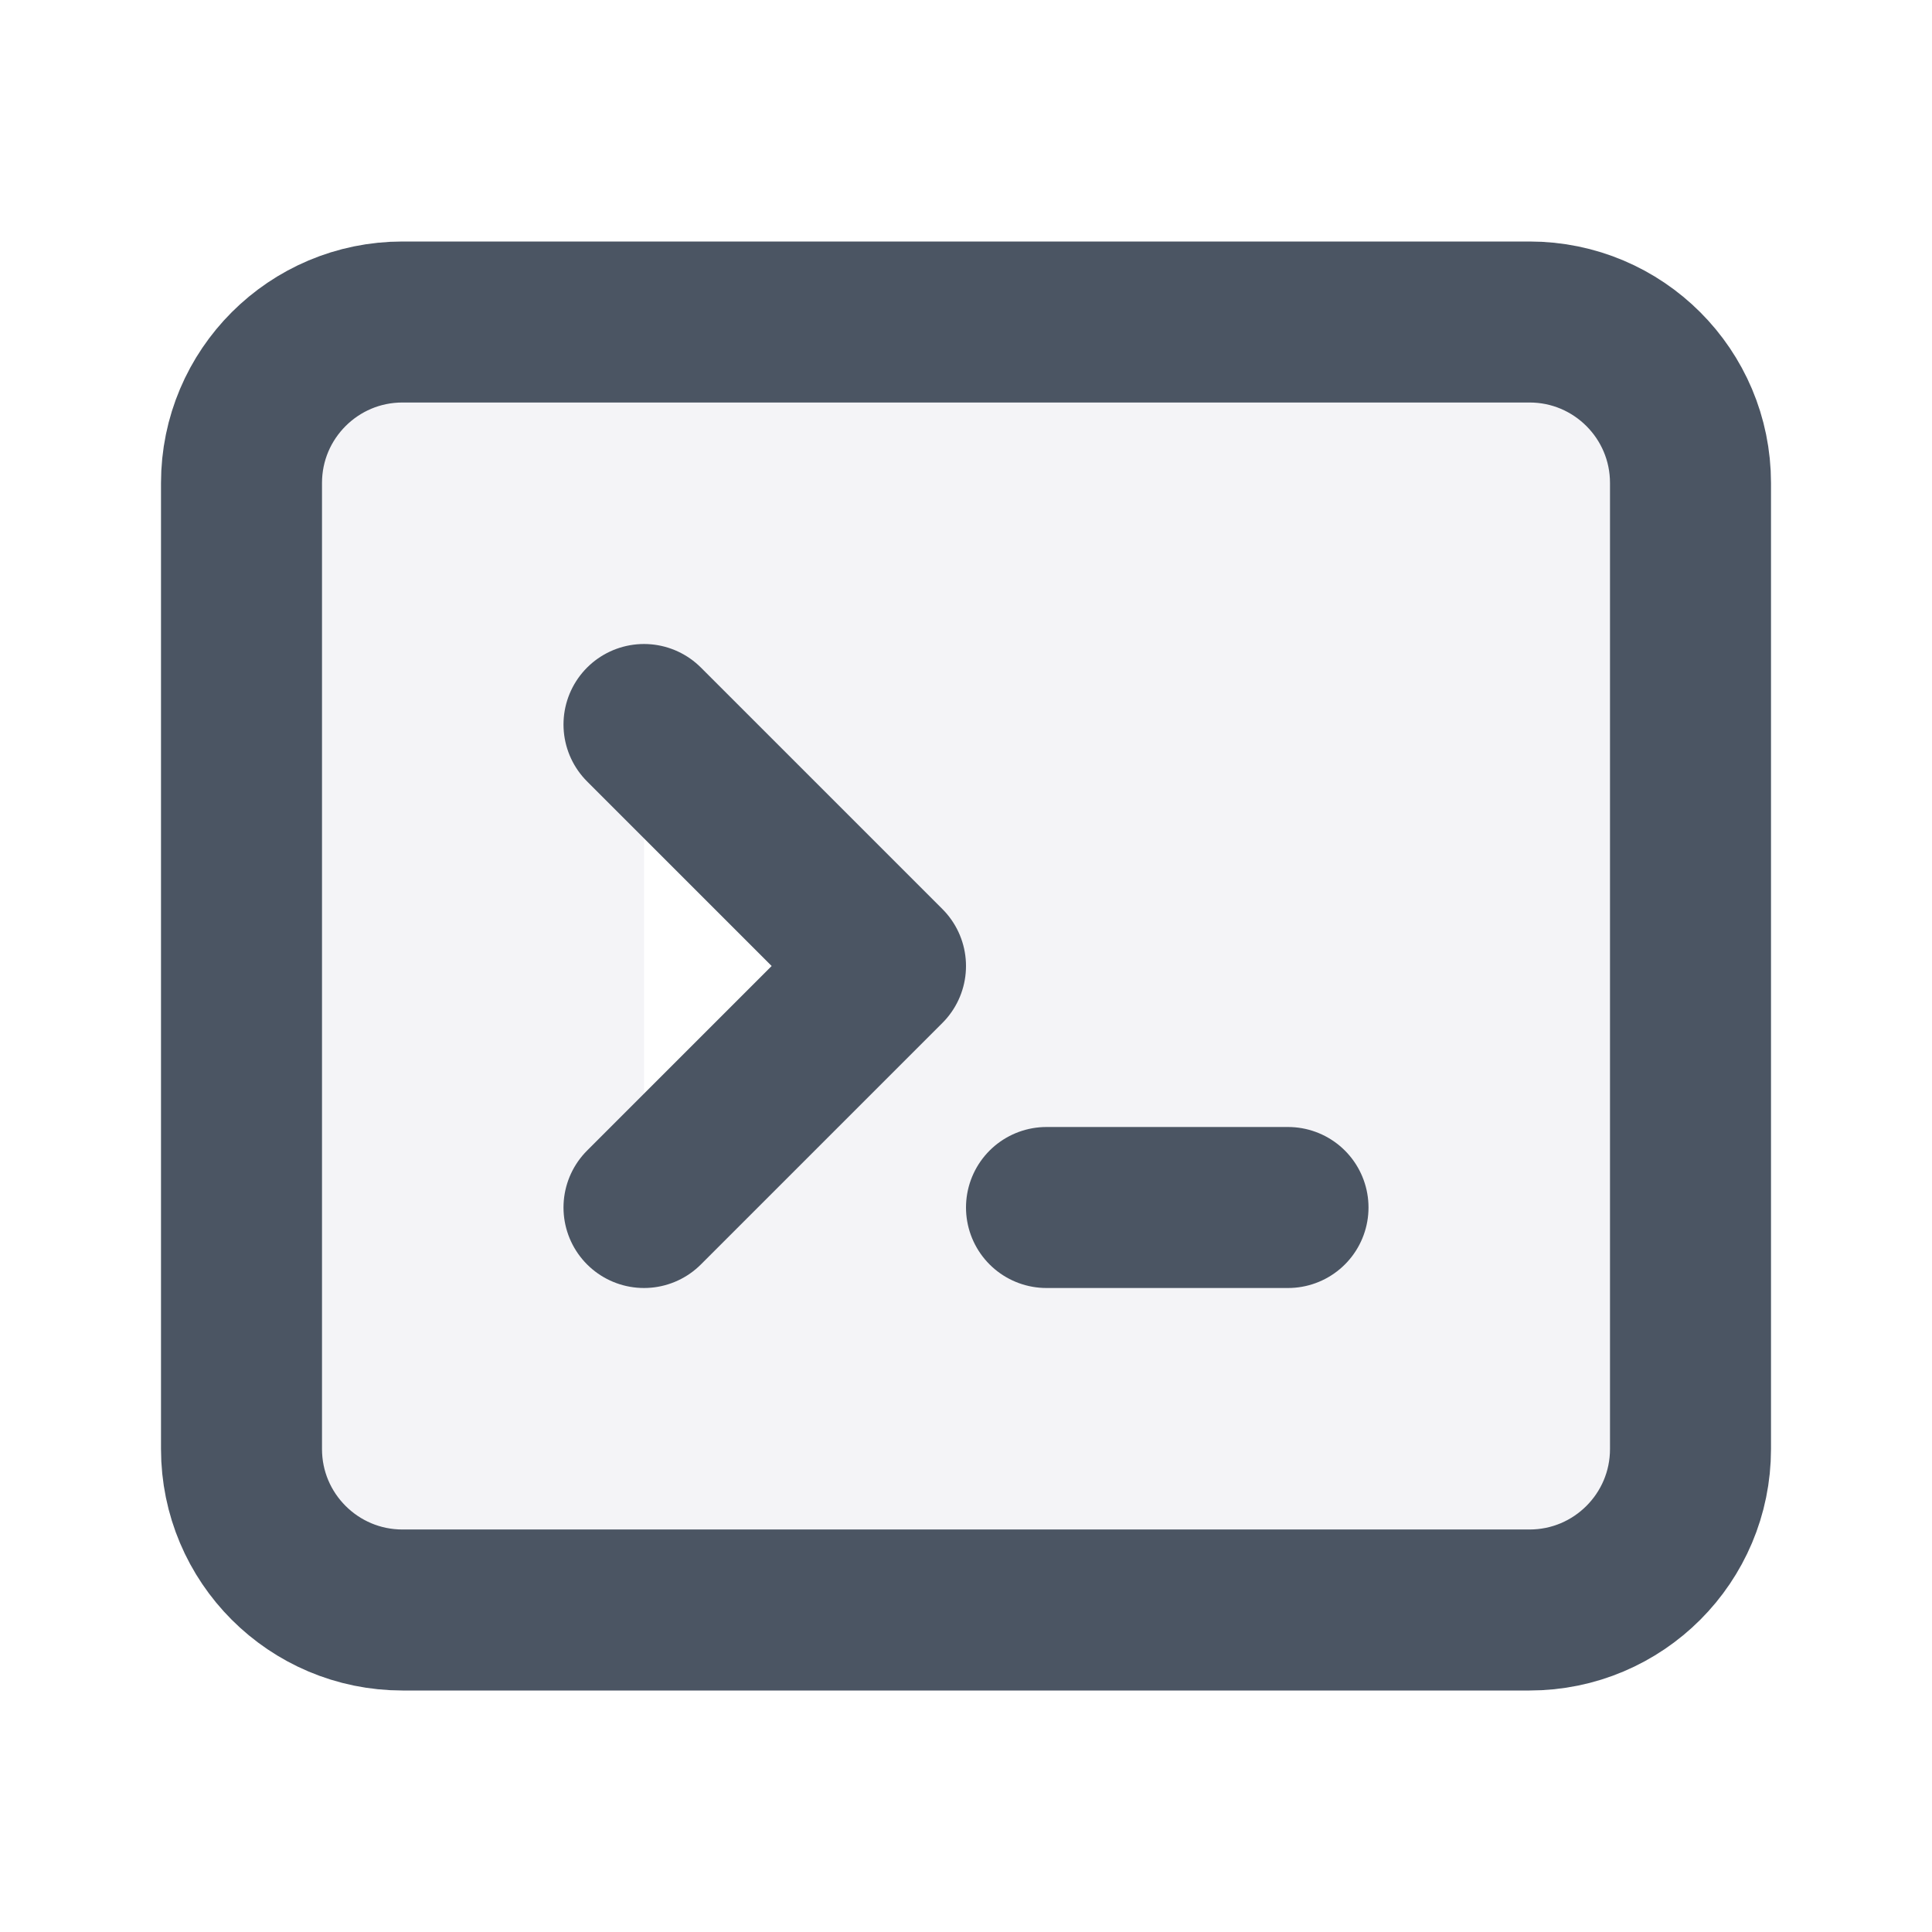
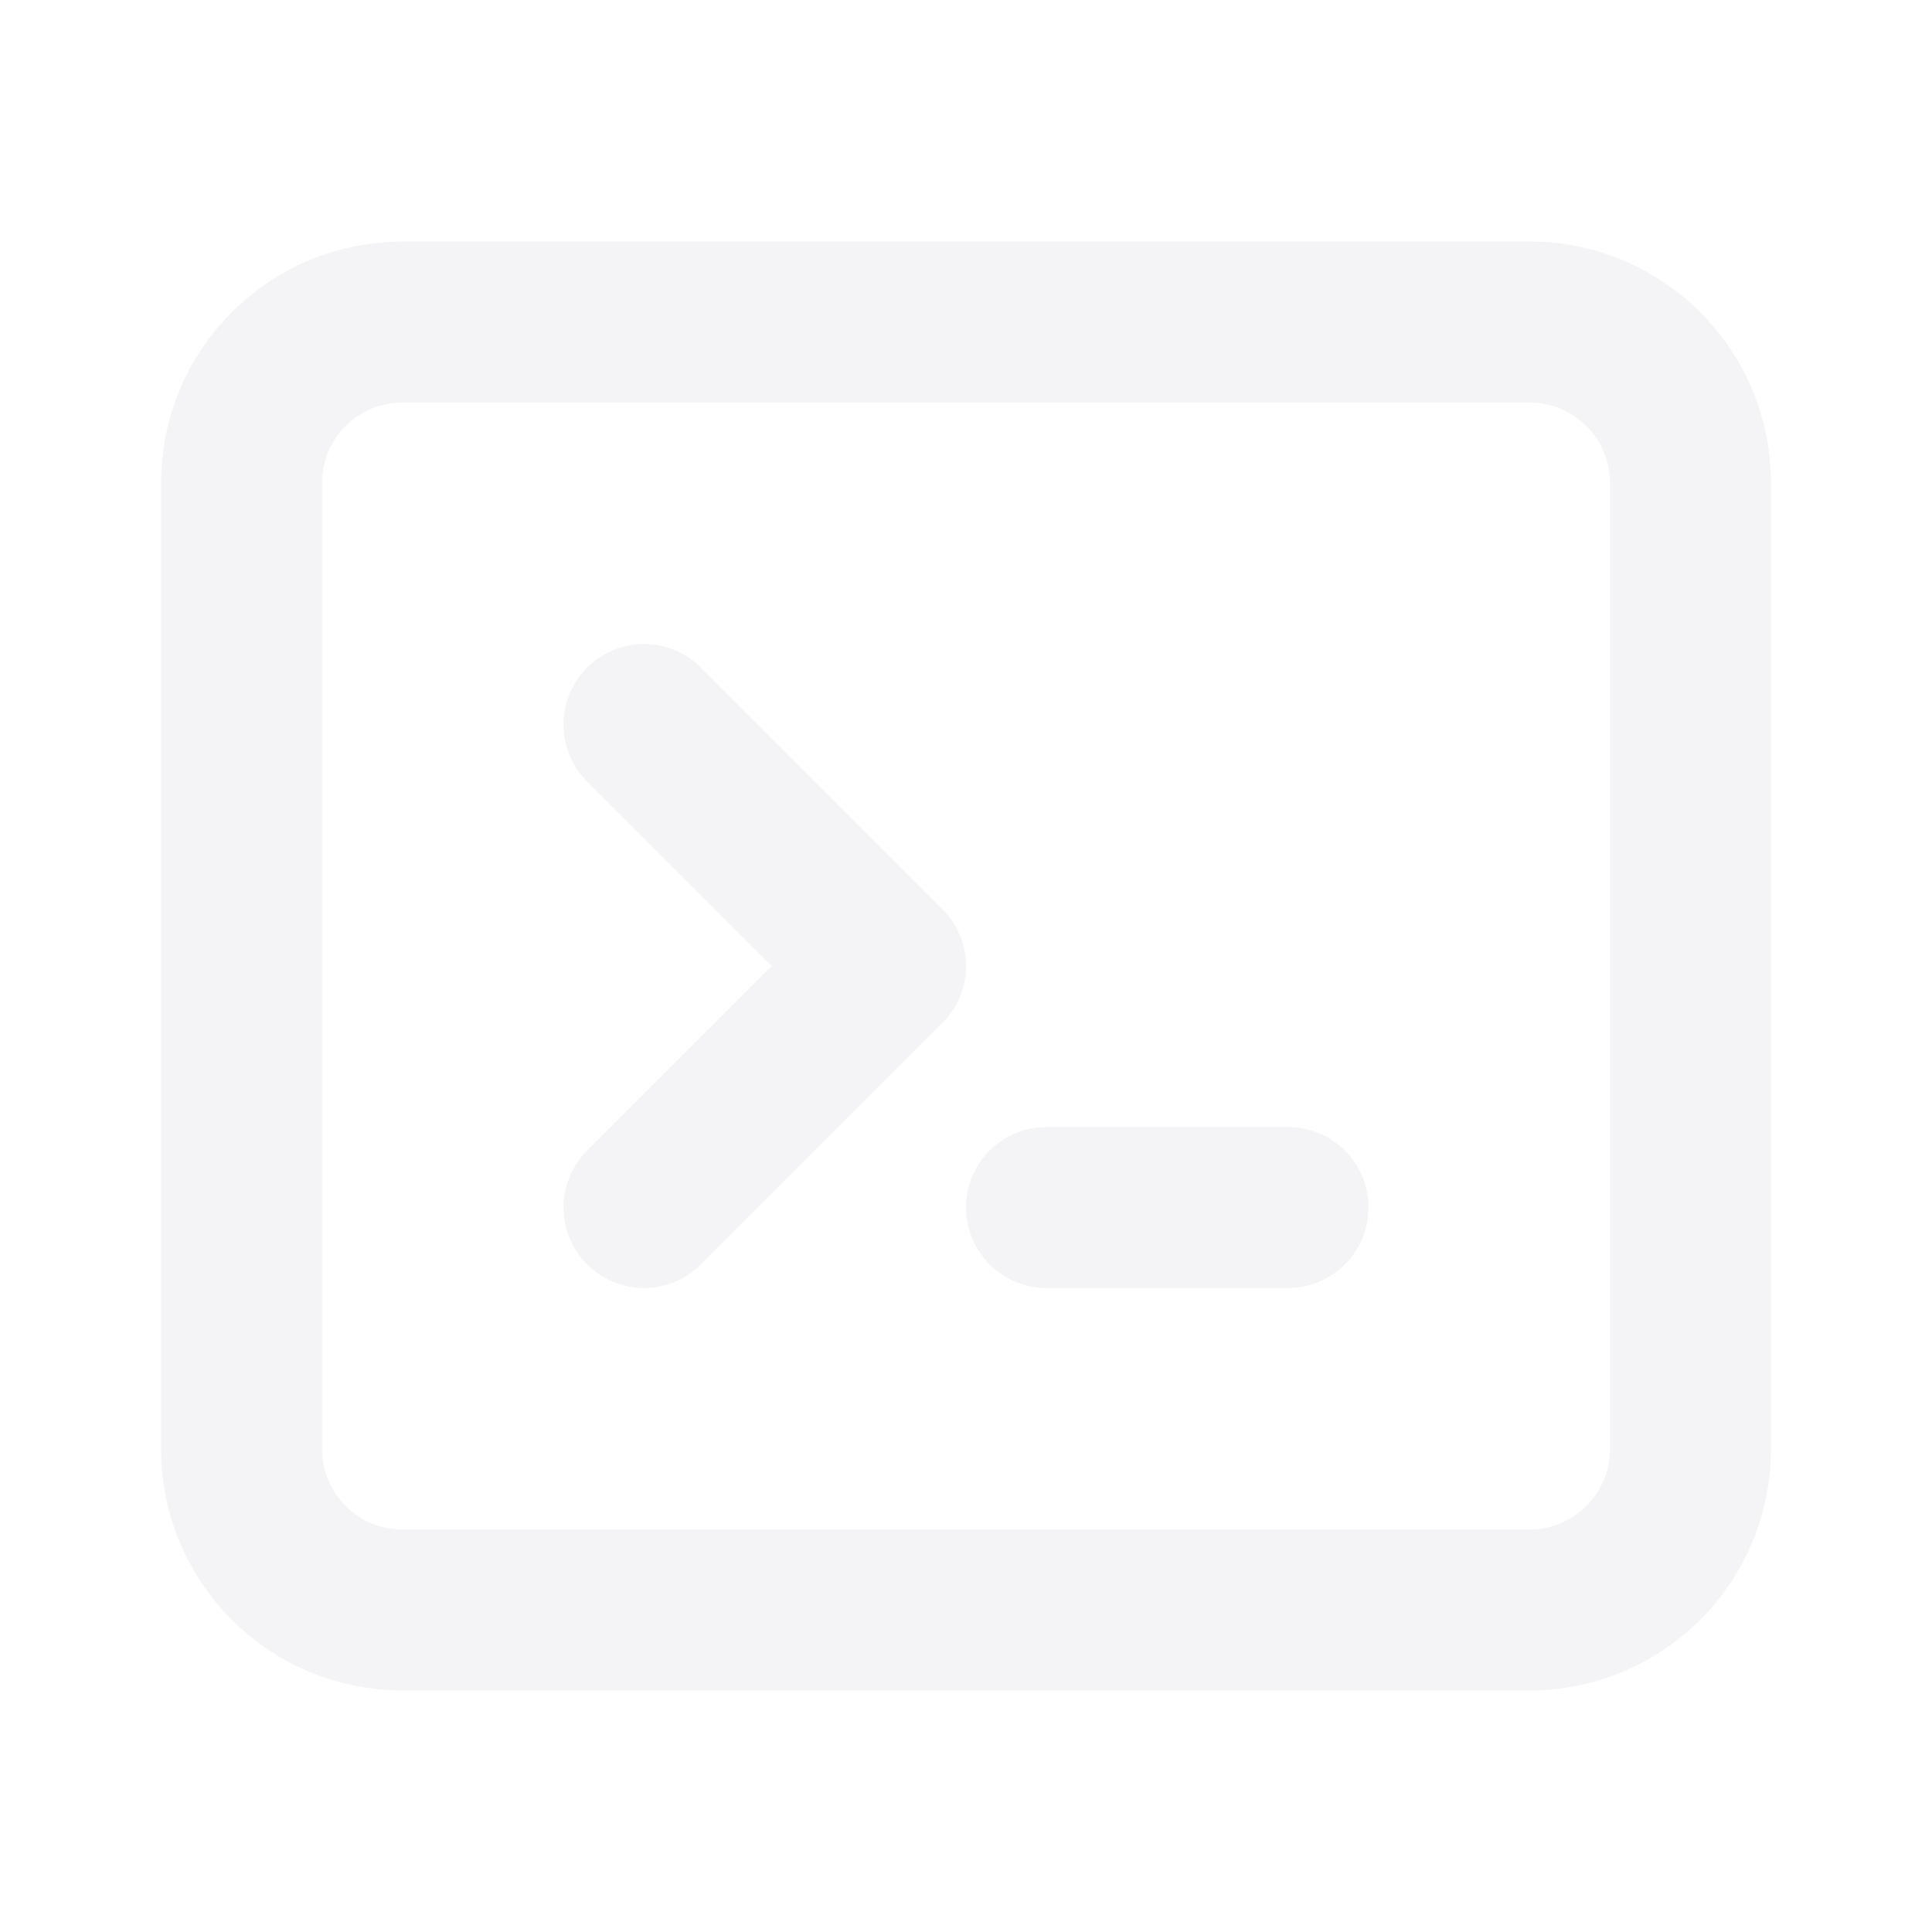
- <svg width="24" height="24" fill="#f4f4f7">
-   <path stroke="#4B5563" stroke-linecap="round" stroke-linejoin="round" stroke-width="2" d="m8 9 3 3-3 3m5 0h3M5 20h14a2 2 0 0 0 2-2V6a2 2 0 0 0-2-2H5a2 2 0 0 0-2 2v12a2 2 0 0 0 2 2Z" />
+ <svg width="24" height="24" fill="#f4f4f700">
+   <path stroke="#f4f4f7" stroke-linecap="round" stroke-linejoin="round" stroke-width="2" d="m8 9 3 3-3 3m5 0h3M5 20h14a2 2 0 0 0 2-2V6a2 2 0 0 0-2-2H5a2 2 0 0 0-2 2v12a2 2 0 0 0 2 2Z" />
</svg>
